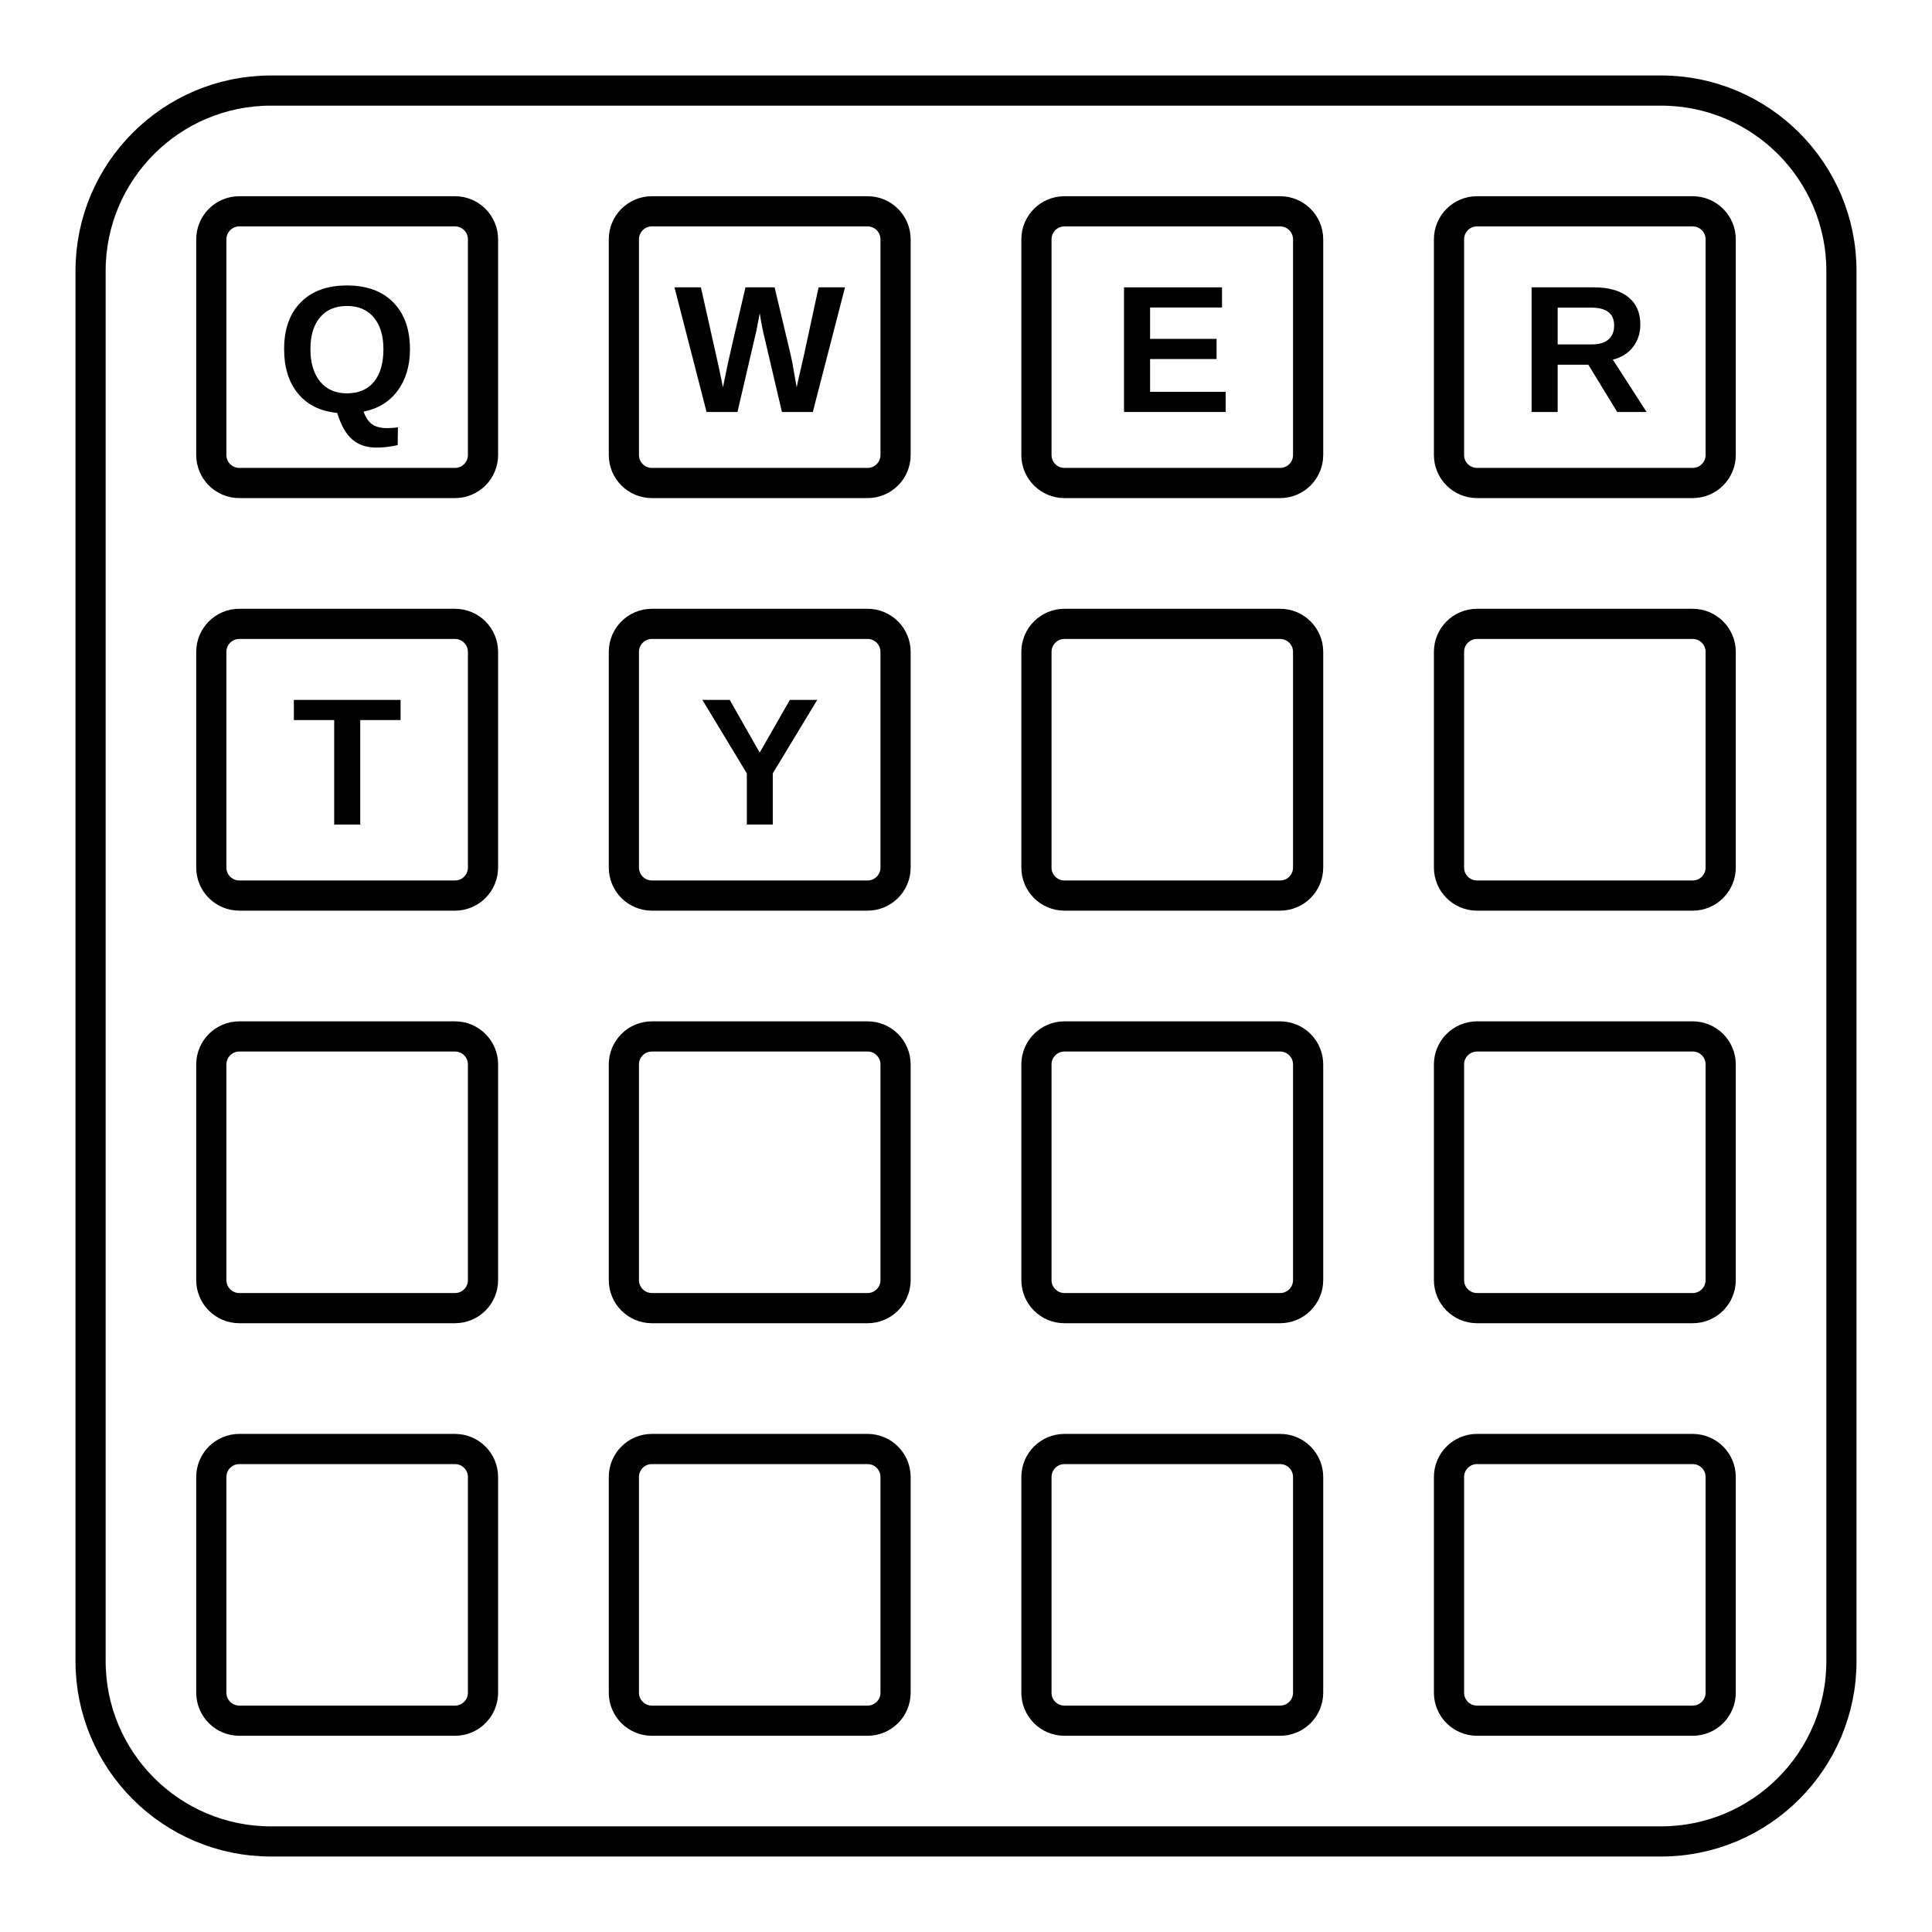
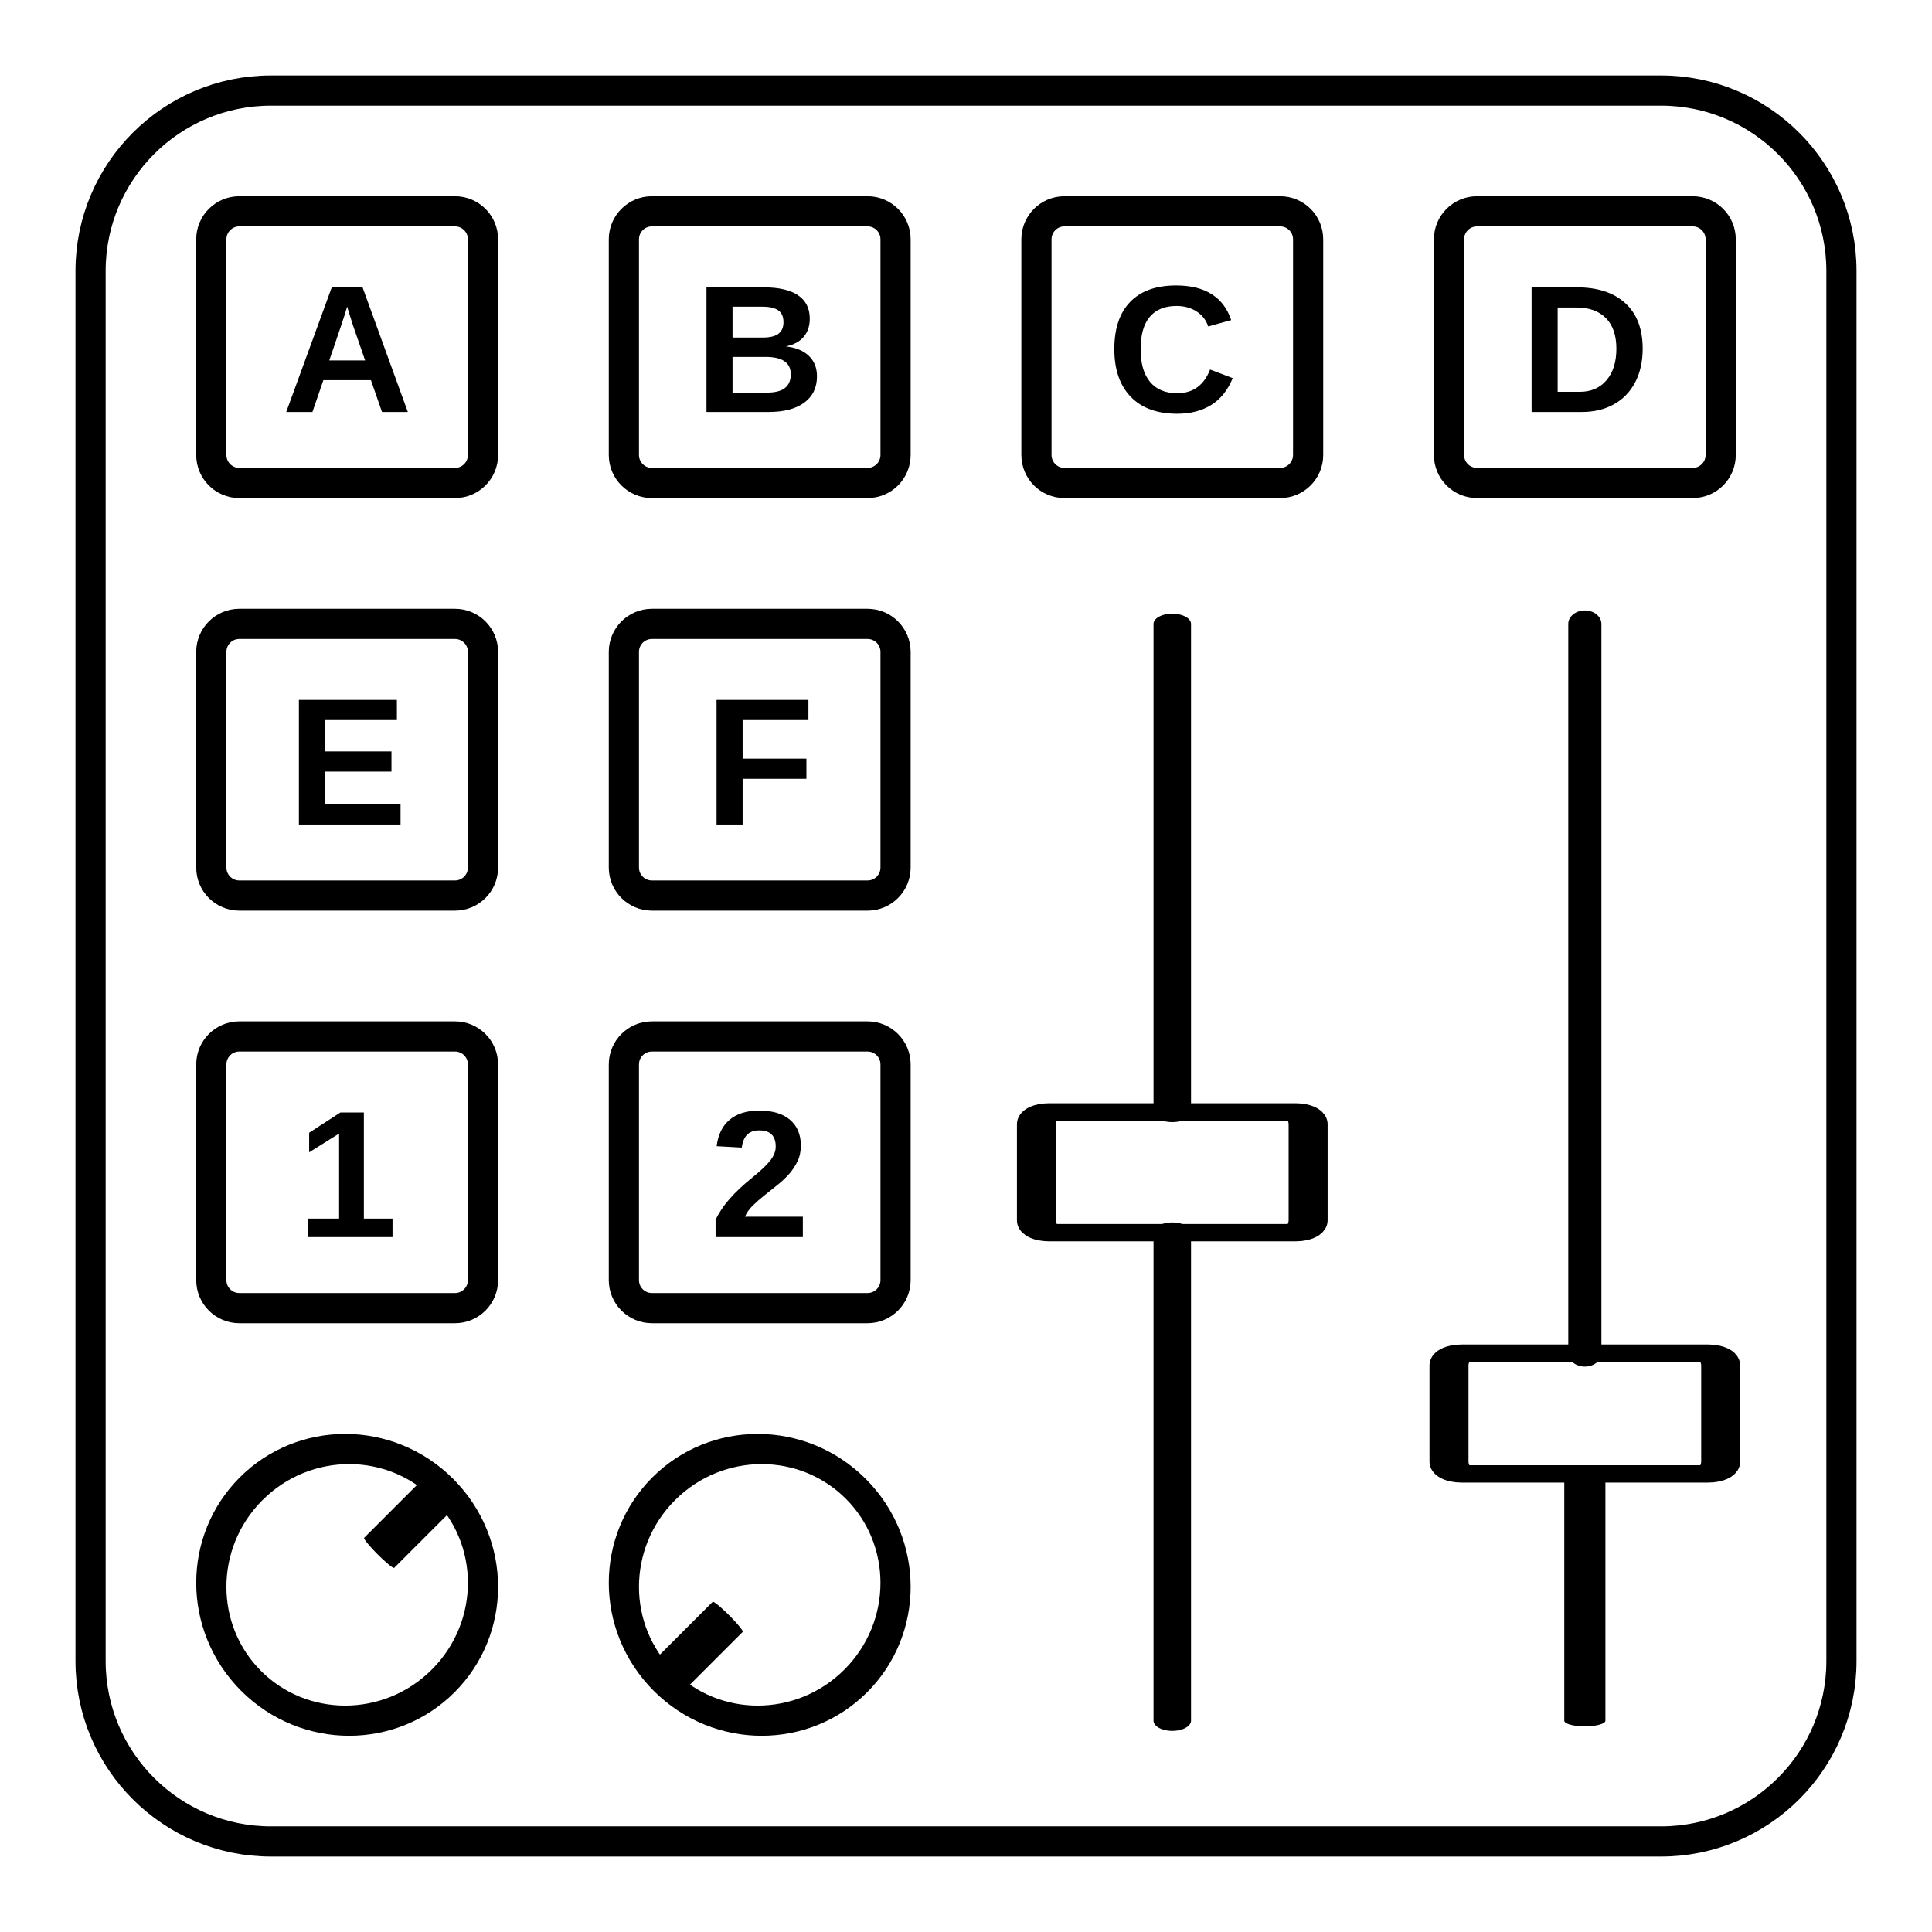
<svg xmlns="http://www.w3.org/2000/svg" width="100%" height="100%" viewBox="0 0 256 256" version="1.1" xml:space="preserve" style="fill-rule:evenodd;clip-rule:evenodd;stroke-linecap:round;stroke-linejoin:round;stroke-miterlimit:1.5;">
  <g transform="matrix(1,0,0,1,-356,0)">
    <g id="logo-light" transform="matrix(1,0,0,1,356,0)">
      <rect x="0" y="0" width="256" height="256" style="fill:none;" />
-       <g transform="matrix(2.29703,0,0,2.29703,-122.376,-90.2178)">
-         <path d="M159.5,54.905C159.5,49.162 154.838,44.5 149.095,44.5L68.905,44.5C63.162,44.5 58.5,49.162 58.5,54.905L58.5,135.095C58.5,140.838 63.162,145.5 68.905,145.5L149.095,145.5C154.838,145.5 159.5,140.838 159.5,135.095L159.5,54.905Z" style="fill:none;stroke:black;stroke-width:1.74px;" />
-       </g>
-       <g transform="matrix(0.356436,0,0,0.356436,7.14852,12.1386)">
-         <path d="M159.5,54.905C159.5,49.162 154.838,44.5 149.095,44.5L68.905,44.5C63.162,44.5 58.5,49.162 58.5,54.905L58.5,135.095C58.5,140.838 63.162,145.5 68.905,145.5L149.095,145.5C154.838,145.5 159.5,140.838 159.5,135.095L159.5,54.905Z" style="fill:none;stroke:black;stroke-width:11.22px;" />
-       </g>
-       <g transform="matrix(0.356436,0,0,0.356436,171.149,12.1386)">
-         <path d="M159.5,54.905C159.5,49.162 154.838,44.5 149.095,44.5L68.905,44.5C63.162,44.5 58.5,49.162 58.5,54.905L58.5,135.095C58.5,140.838 63.162,145.5 68.905,145.5L149.095,145.5C154.838,145.5 159.5,140.838 159.5,135.095L159.5,54.905Z" style="fill:none;stroke:black;stroke-width:11.22px;" />
-       </g>
-       <g transform="matrix(0.356436,0,0,0.356436,61.8152,12.1386)">
-         <path d="M159.5,54.905C159.5,49.162 154.838,44.5 149.095,44.5L68.905,44.5C63.162,44.5 58.5,49.162 58.5,54.905L58.5,135.095C58.5,140.838 63.162,145.5 68.905,145.5L149.095,145.5C154.838,145.5 159.5,140.838 159.5,135.095L159.5,54.905Z" style="fill:none;stroke:black;stroke-width:11.22px;" />
-       </g>
-       <g transform="matrix(0.356436,0,0,0.356436,116.482,12.1386)">
-         <path d="M159.5,54.905C159.5,49.162 154.838,44.5 149.095,44.5L68.905,44.5C63.162,44.5 58.5,49.162 58.5,54.905L58.5,135.095C58.5,140.838 63.162,145.5 68.905,145.5L149.095,145.5C154.838,145.5 159.5,140.838 159.5,135.095L159.5,54.905Z" style="fill:none;stroke:black;stroke-width:11.22px;" />
-       </g>
-       <g transform="matrix(0.356436,0,0,0.356436,7.14852,66.8053)">
-         <path d="M159.5,54.905C159.5,49.162 154.838,44.5 149.095,44.5L68.905,44.5C63.162,44.5 58.5,49.162 58.5,54.905L58.5,135.095C58.5,140.838 63.162,145.5 68.905,145.5L149.095,145.5C154.838,145.5 159.5,140.838 159.5,135.095L159.5,54.905Z" style="fill:none;stroke:black;stroke-width:11.22px;" />
-       </g>
-       <g transform="matrix(0.356436,0,0,0.356436,171.149,66.8053)">
-         <path d="M159.5,54.905C159.5,49.162 154.838,44.5 149.095,44.5L68.905,44.5C63.162,44.5 58.5,49.162 58.5,54.905L58.5,135.095C58.5,140.838 63.162,145.5 68.905,145.5L149.095,145.5C154.838,145.5 159.5,140.838 159.5,135.095L159.5,54.905Z" style="fill:none;stroke:black;stroke-width:11.22px;" />
-       </g>
-       <g transform="matrix(0.356436,0,0,0.356436,61.8152,66.8053)">
-         <path d="M159.5,54.905C159.5,49.162 154.838,44.5 149.095,44.5L68.905,44.5C63.162,44.5 58.5,49.162 58.5,54.905L58.5,135.095C58.5,140.838 63.162,145.5 68.905,145.5L149.095,145.5C154.838,145.5 159.5,140.838 159.5,135.095L159.5,54.905Z" style="fill:none;stroke:black;stroke-width:11.22px;" />
-       </g>
-       <g transform="matrix(0.356436,0,0,0.356436,116.482,66.8053)">
-         <path d="M159.5,54.905C159.5,49.162 154.838,44.5 149.095,44.5L68.905,44.5C63.162,44.5 58.5,49.162 58.5,54.905L58.5,135.095C58.5,140.838 63.162,145.5 68.905,145.5L149.095,145.5C154.838,145.5 159.5,140.838 159.5,135.095L159.5,54.905Z" style="fill:none;stroke:black;stroke-width:11.22px;" />
-       </g>
-       <g transform="matrix(0.356436,0,0,0.356436,7.14852,121.472)">
-         <path d="M159.5,54.905C159.5,49.162 154.838,44.5 149.095,44.5L68.905,44.5C63.162,44.5 58.5,49.162 58.5,54.905L58.5,135.095C58.5,140.838 63.162,145.5 68.905,145.5L149.095,145.5C154.838,145.5 159.5,140.838 159.5,135.095L159.5,54.905Z" style="fill:none;stroke:black;stroke-width:11.22px;" />
-       </g>
-       <g transform="matrix(0.356436,0,0,0.356436,171.149,121.472)">
-         <path d="M159.5,54.905C159.5,49.162 154.838,44.5 149.095,44.5L68.905,44.5C63.162,44.5 58.5,49.162 58.5,54.905L58.5,135.095C58.5,140.838 63.162,145.5 68.905,145.5L149.095,145.5C154.838,145.5 159.5,140.838 159.5,135.095L159.5,54.905Z" style="fill:none;stroke:black;stroke-width:11.22px;" />
-       </g>
-       <g transform="matrix(0.356436,0,0,0.356436,61.8152,121.472)">
-         <path d="M159.5,54.905C159.5,49.162 154.838,44.5 149.095,44.5L68.905,44.5C63.162,44.5 58.5,49.162 58.5,54.905L58.5,135.095C58.5,140.838 63.162,145.5 68.905,145.5L149.095,145.5C154.838,145.5 159.5,140.838 159.5,135.095L159.5,54.905Z" style="fill:none;stroke:black;stroke-width:11.22px;" />
-       </g>
-       <g transform="matrix(0.356436,0,0,0.356436,116.482,121.472)">
-         <path d="M159.5,54.905C159.5,49.162 154.838,44.5 149.095,44.5L68.905,44.5C63.162,44.5 58.5,49.162 58.5,54.905L58.5,135.095C58.5,140.838 63.162,145.5 68.905,145.5L149.095,145.5C154.838,145.5 159.5,140.838 159.5,135.095L159.5,54.905Z" style="fill:none;stroke:black;stroke-width:11.22px;" />
-       </g>
-       <g transform="matrix(0.356436,0,0,0.356436,7.14852,176.139)">
-         <path d="M159.5,54.905C159.5,49.162 154.838,44.5 149.095,44.5L68.905,44.5C63.162,44.5 58.5,49.162 58.5,54.905L58.5,135.095C58.5,140.838 63.162,145.5 68.905,145.5L149.095,145.5C154.838,145.5 159.5,140.838 159.5,135.095L159.5,54.905Z" style="fill:none;stroke:black;stroke-width:11.22px;" />
-       </g>
-       <g transform="matrix(0.356436,0,0,0.356436,171.149,176.139)">
-         <path d="M159.5,54.905C159.5,49.162 154.838,44.5 149.095,44.5L68.905,44.5C63.162,44.5 58.5,49.162 58.5,54.905L58.5,135.095C58.5,140.838 63.162,145.5 68.905,145.5L149.095,145.5C154.838,145.5 159.5,140.838 159.5,135.095L159.5,54.905Z" style="fill:none;stroke:black;stroke-width:11.22px;" />
-       </g>
-       <g transform="matrix(0.356436,0,0,0.356436,61.8152,176.139)">
-         <path d="M159.5,54.905C159.5,49.162 154.838,44.5 149.095,44.5L68.905,44.5C63.162,44.5 58.5,49.162 58.5,54.905L58.5,135.095C58.5,140.838 63.162,145.5 68.905,145.5L149.095,145.5C154.838,145.5 159.5,140.838 159.5,135.095L159.5,54.905Z" style="fill:none;stroke:black;stroke-width:11.22px;" />
-       </g>
-       <g transform="matrix(0.356436,0,0,0.356436,116.482,176.139)">
-         <path d="M159.5,54.905C159.5,49.162 154.838,44.5 149.095,44.5L68.905,44.5C63.162,44.5 58.5,49.162 58.5,54.905L58.5,135.095C58.5,140.838 63.162,145.5 68.905,145.5L149.095,145.5C154.838,145.5 159.5,140.838 159.5,135.095L159.5,54.905Z" style="fill:none;stroke:black;stroke-width:11.22px;" />
-       </g>
-       <g transform="matrix(1,0,0,1,0,-8)">
-         <text x="36.666px" y="62.59px" style="font-family:'Arial-BoldMT', 'Arial', sans-serif;font-weight:700;font-size:24px;">Q</text>
-       </g>
-       <g transform="matrix(1,0,0,1,0,46.6667)">
-         <text x="38.67px" y="62.59px" style="font-family:'Arial-BoldMT', 'Arial', sans-serif;font-weight:700;font-size:24px;">T</text>
-       </g>
-       <g transform="matrix(1,0,0,1,54.6667,46.6667)">
-         <text x="37.996px" y="62.59px" style="font-family:'Arial-BoldMT', 'Arial', sans-serif;font-weight:700;font-size:24px;">Y</text>
-       </g>
-       <g transform="matrix(1,0,0,1,54.6667,-8)">
-         <text x="34.674px" y="62.59px" style="font-family:'Arial-BoldMT', 'Arial', sans-serif;font-weight:700;font-size:24px;">W</text>
-       </g>
-       <g transform="matrix(1,0,0,1,109.333,-8)">
-         <text x="37.996px" y="62.59px" style="font-family:'Arial-BoldMT', 'Arial', sans-serif;font-weight:700;font-size:24px;">E</text>
-       </g>
-       <g transform="matrix(1,0,0,1,164,-8)">
-         <text x="37.334px" y="62.59px" style="font-family:'Arial-BoldMT', 'Arial', sans-serif;font-weight:700;font-size:24px;">R</text>
+       <g>
+         <g transform="matrix(0.909137,0.909137,-0.795495,0.795495,-153.101,-332.755)">
+           <ellipse cx="408" cy="216" rx="14" ry="16" style="fill:none;stroke:black;stroke-width:3.31px;" />
+         </g>
+         <g transform="matrix(-0.909137,-0.909137,0.795495,-0.795495,299.768,752.755)">
+           <ellipse cx="408" cy="216" rx="14" ry="16" style="fill:none;stroke:black;stroke-width:3.31px;" />
+         </g>
+         <g transform="matrix(2.29703,0,0,2.29703,-122.376,-90.2178)">
+           <path d="M159.5,54.905C159.5,49.162 154.838,44.5 149.095,44.5L68.905,44.5C63.162,44.5 58.5,49.162 58.5,54.905L58.5,135.095C58.5,140.838 63.162,145.5 68.905,145.5L149.095,145.5C154.838,145.5 159.5,140.838 159.5,135.095L159.5,54.905Z" style="fill:none;stroke:black;stroke-width:1.74px;" />
+         </g>
+         <g transform="matrix(0.356436,0,0,0.356436,7.14852,12.1386)">
+           <path d="M159.5,54.905C159.5,49.162 154.838,44.5 149.095,44.5L68.905,44.5C63.162,44.5 58.5,49.162 58.5,54.905L58.5,135.095C58.5,140.838 63.162,145.5 68.905,145.5L149.095,145.5C154.838,145.5 159.5,140.838 159.5,135.095L159.5,54.905Z" style="fill:none;stroke:black;stroke-width:11.22px;" />
+         </g>
+         <g transform="matrix(0.356436,0,0,0.356436,171.149,12.1386)">
+           <path d="M159.5,54.905C159.5,49.162 154.838,44.5 149.095,44.5L68.905,44.5C63.162,44.5 58.5,49.162 58.5,54.905L58.5,135.095C58.5,140.838 63.162,145.5 68.905,145.5L149.095,145.5C154.838,145.5 159.5,140.838 159.5,135.095L159.5,54.905Z" style="fill:none;stroke:black;stroke-width:11.22px;" />
+         </g>
+         <g transform="matrix(0.356436,0,0,0.356436,61.8152,12.1386)">
+           <path d="M159.5,54.905C159.5,49.162 154.838,44.5 149.095,44.5L68.905,44.5C63.162,44.5 58.5,49.162 58.5,54.905L58.5,135.095C58.5,140.838 63.162,145.5 68.905,145.5L149.095,145.5C154.838,145.5 159.5,140.838 159.5,135.095L159.5,54.905Z" style="fill:none;stroke:black;stroke-width:11.22px;" />
+         </g>
+         <g transform="matrix(0.356436,0,0,0.356436,116.482,12.1386)">
+           <path d="M159.5,54.905C159.5,49.162 154.838,44.5 149.095,44.5L68.905,44.5C63.162,44.5 58.5,49.162 58.5,54.905L58.5,135.095C58.5,140.838 63.162,145.5 68.905,145.5L149.095,145.5C154.838,145.5 159.5,140.838 159.5,135.095L159.5,54.905Z" style="fill:none;stroke:black;stroke-width:11.22px;" />
+         </g>
+         <g transform="matrix(0.356436,0,0,0.356436,7.14852,66.8053)">
+           <path d="M159.5,54.905C159.5,49.162 154.838,44.5 149.095,44.5L68.905,44.5C63.162,44.5 58.5,49.162 58.5,54.905L58.5,135.095C58.5,140.838 63.162,145.5 68.905,145.5L149.095,145.5C154.838,145.5 159.5,140.838 159.5,135.095L159.5,54.905Z" style="fill:none;stroke:black;stroke-width:11.22px;" />
+         </g>
+         <g transform="matrix(0.356436,0,0,0.356436,61.8152,66.8053)">
+           <path d="M159.5,54.905C159.5,49.162 154.838,44.5 149.095,44.5L68.905,44.5C63.162,44.5 58.5,49.162 58.5,54.905L58.5,135.095C58.5,140.838 63.162,145.5 68.905,145.5L149.095,145.5C154.838,145.5 159.5,140.838 159.5,135.095L159.5,54.905Z" style="fill:none;stroke:black;stroke-width:11.22px;" />
+         </g>
+         <g transform="matrix(0.356436,0,0,0.356436,7.14852,121.472)">
+           <path d="M159.5,54.905C159.5,49.162 154.838,44.5 149.095,44.5L68.905,44.5C63.162,44.5 58.5,49.162 58.5,54.905L58.5,135.095C58.5,140.838 63.162,145.5 68.905,145.5L149.095,145.5C154.838,145.5 159.5,140.838 159.5,135.095L159.5,54.905Z" style="fill:none;stroke:black;stroke-width:11.22px;" />
+         </g>
+         <g transform="matrix(0.356436,0,0,0.356436,61.8152,121.472)">
+           <path d="M159.5,54.905C159.5,49.162 154.838,44.5 149.095,44.5L68.905,44.5C63.162,44.5 58.5,49.162 58.5,54.905L58.5,135.095C58.5,140.838 63.162,145.5 68.905,145.5L149.095,145.5C154.838,145.5 159.5,140.838 159.5,135.095L159.5,54.905Z" style="fill:none;stroke:black;stroke-width:11.22px;" />
+         </g>
+         <g transform="matrix(0.356436,0,0,0.158416,116.482,140.284)">
+           <path d="M159.5,54.905C159.5,49.162 157.428,44.5 154.876,44.5L63.124,44.5C60.572,44.5 58.5,49.162 58.5,54.905L58.5,135.095C58.5,140.838 60.572,145.5 63.124,145.5L154.876,145.5C157.428,145.5 159.5,140.838 159.5,135.095L159.5,54.905Z" style="fill:none;stroke:black;stroke-width:14.5px;" />
+         </g>
+         <g transform="matrix(0.356436,0,0,0.158416,171.149,172.25)">
+           <path d="M159.5,54.905C159.5,49.162 157.428,44.5 154.876,44.5L63.124,44.5C60.572,44.5 58.5,49.162 58.5,54.905L58.5,135.095C58.5,140.838 60.572,145.5 63.124,145.5L154.876,145.5C157.428,145.5 159.5,140.838 159.5,135.095L159.5,54.905Z" style="fill:none;stroke:black;stroke-width:14.5px;" />
+         </g>
+         <g transform="matrix(1,0,0,0.543417,-355.667,29.9552)">
+           <path d="M511,97L511,216" style="fill:none;stroke:black;stroke-width:4.97px;" />
+         </g>
+         <g transform="matrix(1,0,0,0.543417,-355.667,110.622)">
+           <path d="M511,97L511,216" style="fill:none;stroke:black;stroke-width:4.97px;" />
+         </g>
+         <g transform="matrix(1,0,0,0.27479,-301,168.645)">
+           <path d="M511,97L511,216" style="fill:none;stroke:black;stroke-width:5.45px;" />
+         </g>
+         <g transform="matrix(-0.707107,-0.707107,0.0713049,-0.0713049,442.354,590.976)">
+           <path d="M511,97L511,216" style="fill:none;stroke:black;stroke-width:5.63px;" />
+         </g>
+         <g transform="matrix(0.707107,0.707107,-0.0713049,0.0713049,-295.687,-170.976)">
+           <path d="M511,97L511,216" style="fill:none;stroke:black;stroke-width:5.63px;" />
+         </g>
+         <g transform="matrix(1,0,0,0.812045,-301,3.89832)">
+           <path d="M511,97L511,216" style="fill:none;stroke:black;stroke-width:4.39px;" />
+         </g>
+         <g transform="matrix(1,0,0,1,3.55271e-15,-8)">
+           <text x="37.334px" y="62.59px" style="font-family:'Arial-BoldMT', 'Arial', sans-serif;font-weight:700;font-size:24px;">A</text>
+         </g>
+         <g transform="matrix(1,0,0,1,3.55271e-15,46.6667)">
+           <text x="37.996px" y="62.59px" style="font-family:'Arial-BoldMT', 'Arial', sans-serif;font-weight:700;font-size:24px;">E</text>
+         </g>
+         <g transform="matrix(1,0,0,1,54.6667,46.6667)">
+           <text x="38.67px" y="62.59px" style="font-family:'Arial-BoldMT', 'Arial', sans-serif;font-weight:700;font-size:24px;">F</text>
+         </g>
+         <g transform="matrix(1,0,0,1,3.55271e-15,101.333)">
+           <text x="39.326px" y="62.59px" style="font-family:'Arial-BoldMT', 'Arial', sans-serif;font-weight:700;font-size:24px;">1</text>
+         </g>
+         <g transform="matrix(1,0,0,1,54.6667,101.333)">
+           <text x="39.326px" y="62.59px" style="font-family:'Arial-BoldMT', 'Arial', sans-serif;font-weight:700;font-size:24px;">2</text>
+         </g>
+         <g transform="matrix(1,0,0,1,54.6667,-8)">
+           <text x="37.334px" y="62.59px" style="font-family:'Arial-BoldMT', 'Arial', sans-serif;font-weight:700;font-size:24px;">B</text>
+         </g>
+         <g transform="matrix(1,0,0,1,109.333,-8)">
+           <text x="37.334px" y="62.59px" style="font-family:'Arial-BoldMT', 'Arial', sans-serif;font-weight:700;font-size:24px;">C</text>
+         </g>
+         <g transform="matrix(1,0,0,1,164,-8)">
+           <text x="37.334px" y="62.59px" style="font-family:'Arial-BoldMT', 'Arial', sans-serif;font-weight:700;font-size:24px;">D</text>
+         </g>
      </g>
    </g>
  </g>
</svg>
